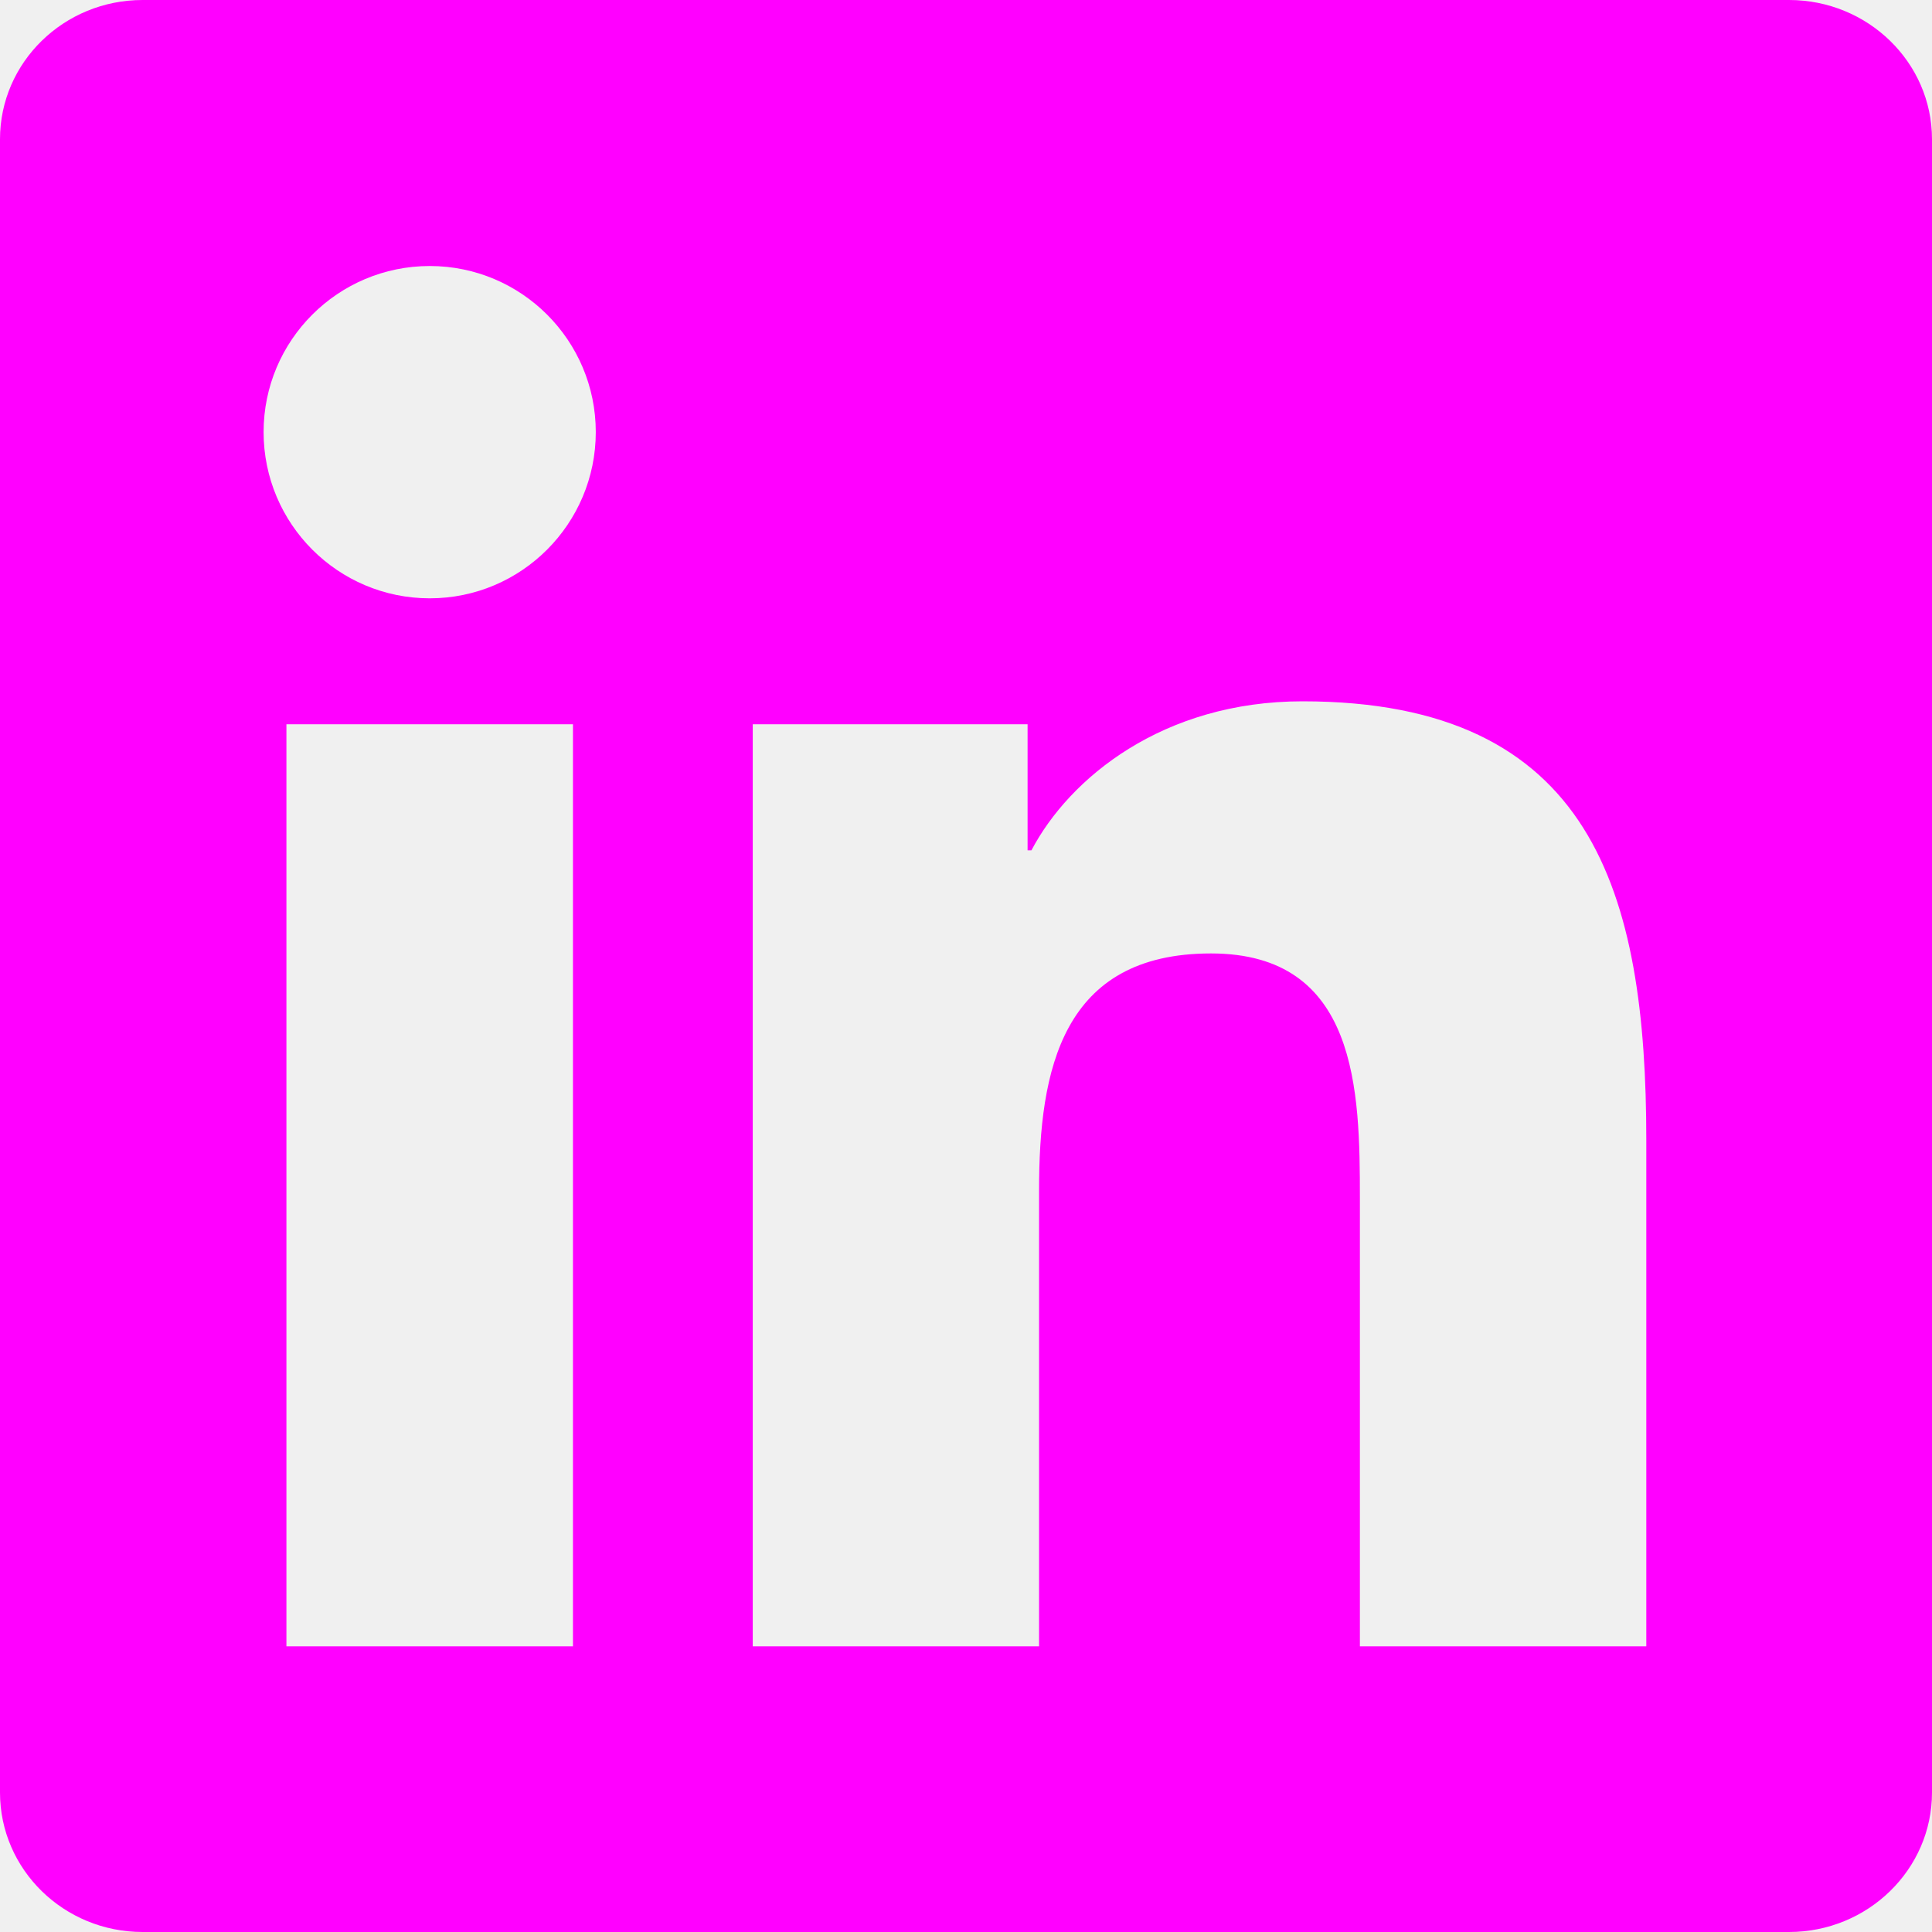
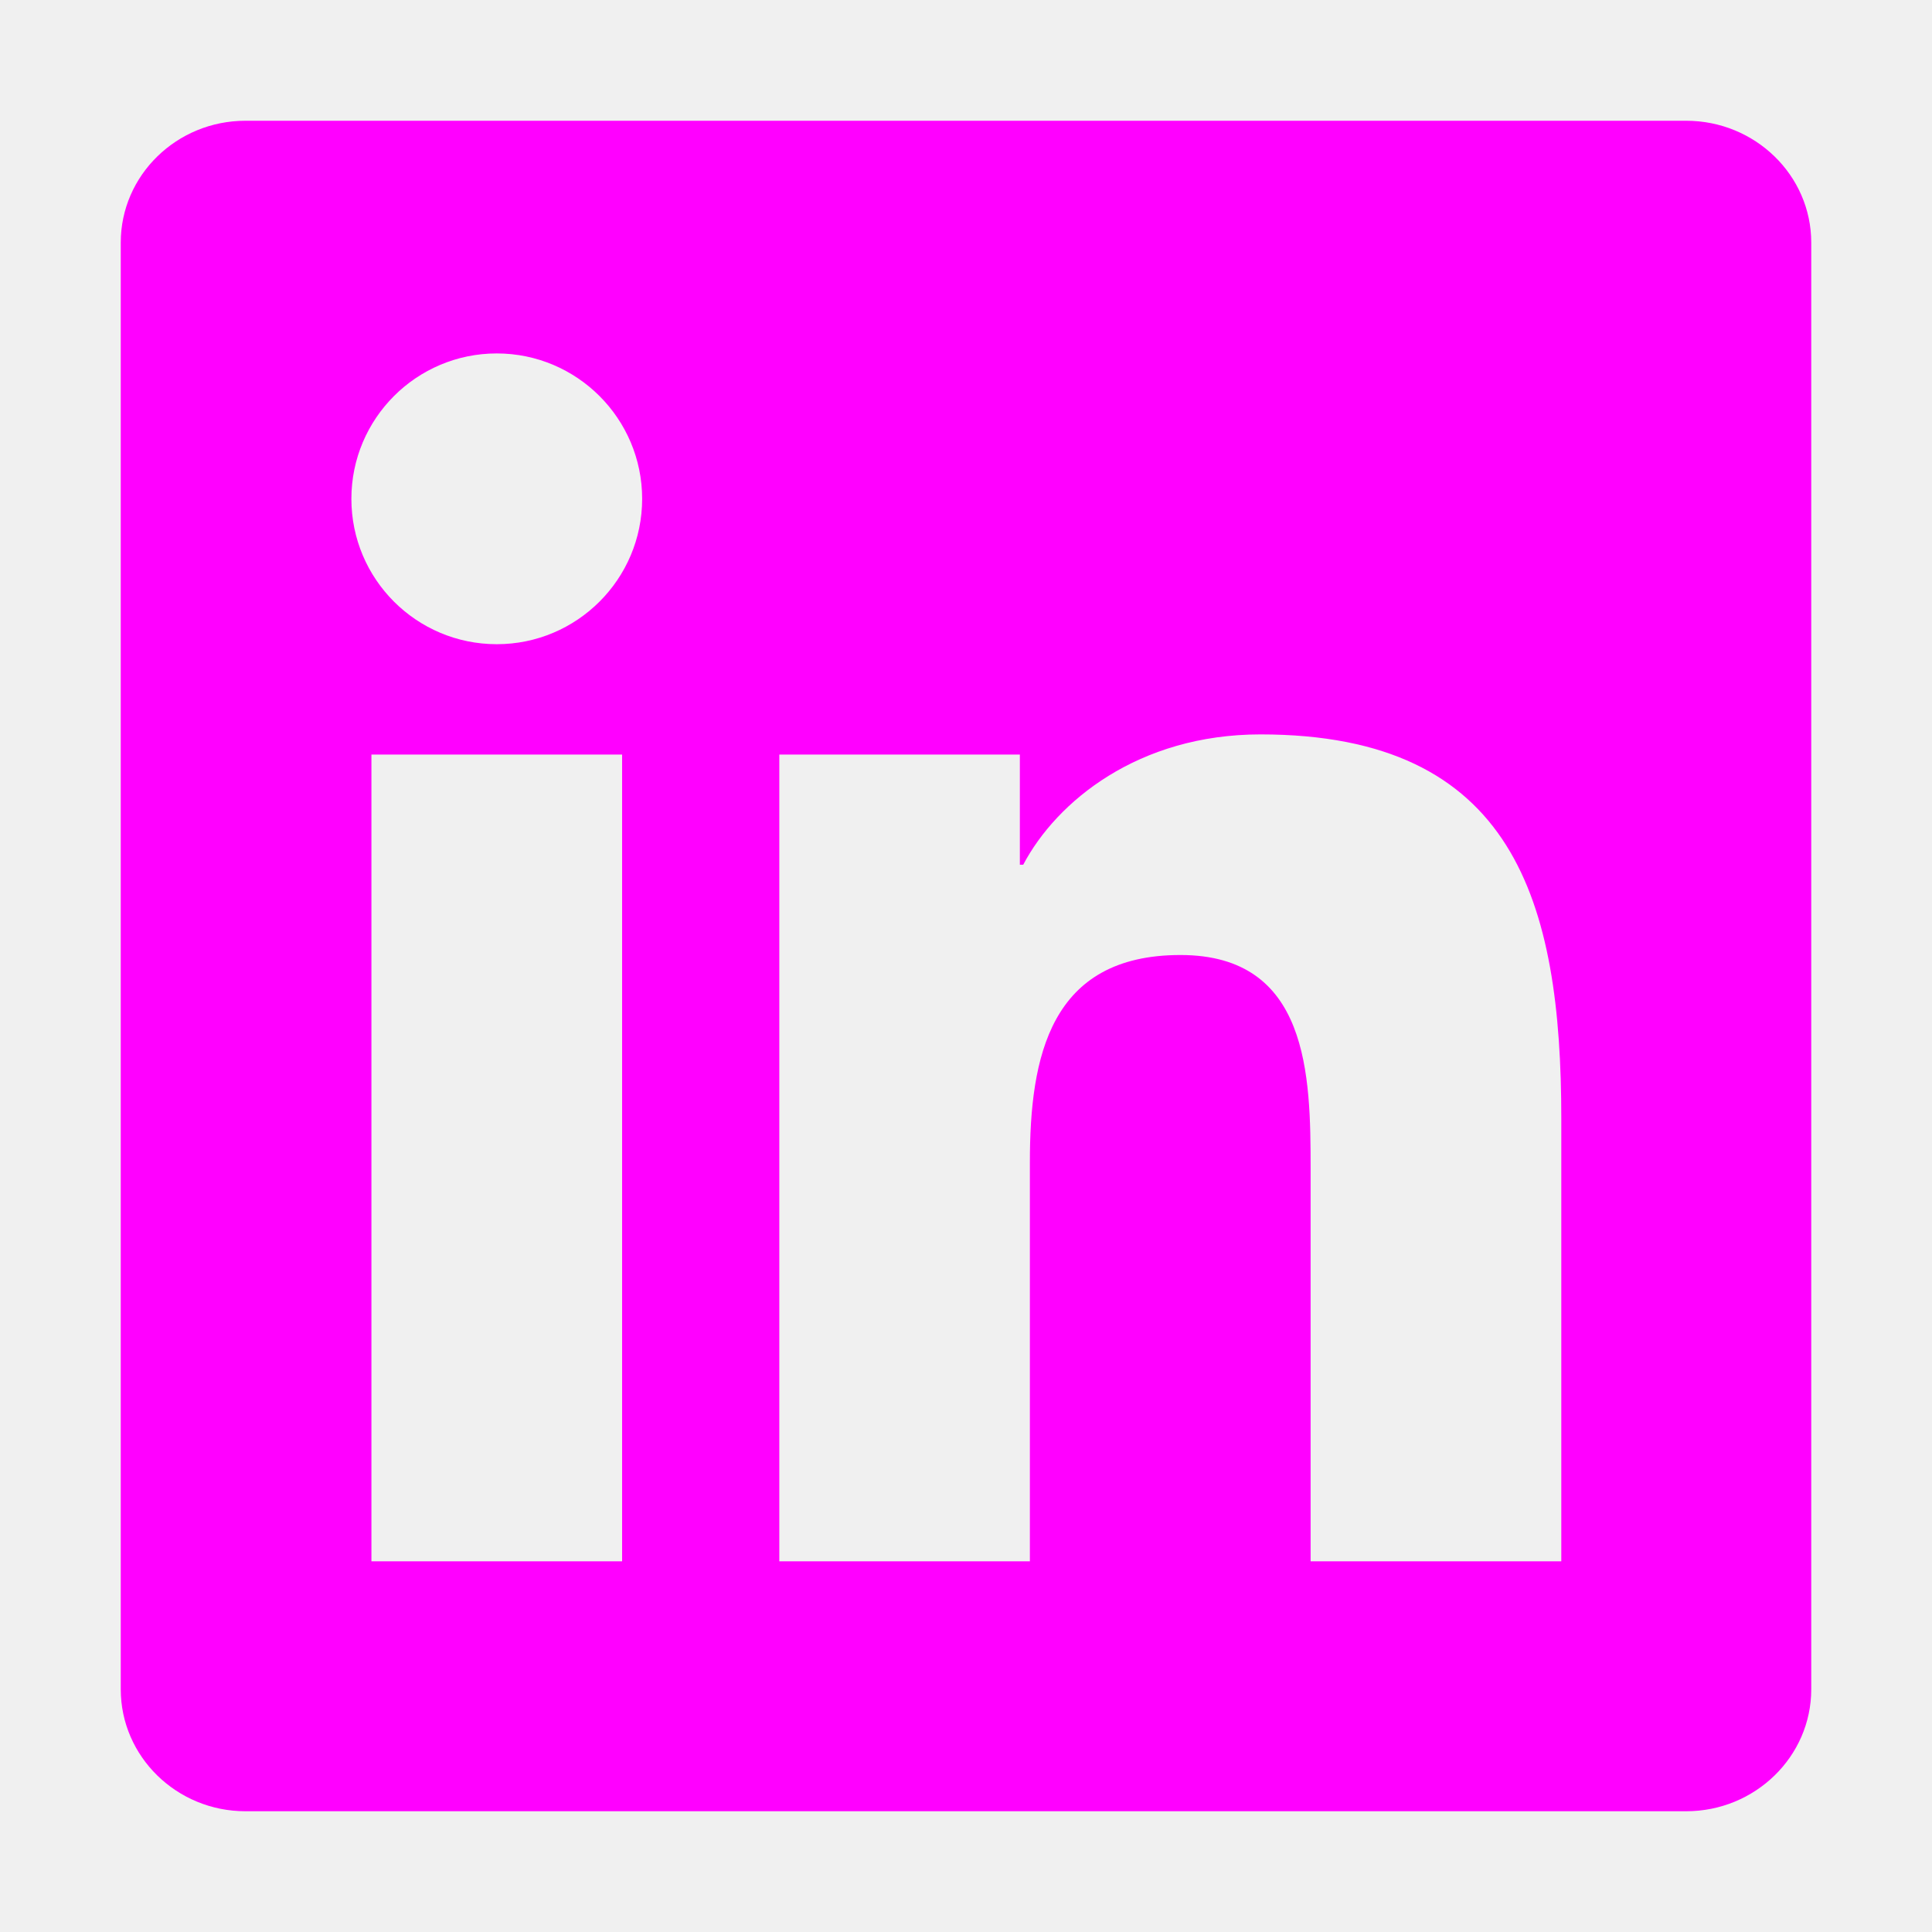
<svg xmlns="http://www.w3.org/2000/svg" width="16" height="16" viewBox="0 0 16 16" fill="none">
-   <g clip-path="url(#clip0_2179_3624)">
-     <path fill-rule="evenodd" clip-rule="evenodd" d="M1.181 0H14.816C15.468 0 16 0.516 16 1.153V14.845C16 15.483 15.468 16 14.816 16H1.181C0.529 16 0 15.483 0 14.845V1.153C0 0.516 0.529 0 1.181 0ZM2.183 3.578C2.183 4.338 2.799 4.955 3.559 4.955C4.318 4.955 4.934 4.338 4.934 3.578C4.934 2.819 4.318 2.203 3.559 2.203C2.799 2.203 2.183 2.819 2.183 3.578ZM11.262 13.634H13.634V9.446C13.634 7.39 13.19 5.808 10.787 5.808C9.633 5.808 8.858 6.441 8.542 7.042H8.51V5.998H6.234V13.634H8.605V9.857C8.605 8.861 8.794 7.896 10.029 7.896C11.246 7.896 11.262 9.035 11.262 9.921V13.634ZM2.372 13.634H4.745V5.998H2.372V13.634Z" fill="#FF00FF" />
-   </g>
-   <defs>
-     <clipPath id="clip0_2179_3624">
-       <rect width="16" height="16" fill="white" />
-     </clipPath>
-   </defs>
+   <path fill-rule="evenodd" clip-rule="evenodd" d="M2.033 1H13.964C14.535 1 15 1.452 15 2.009V13.99C15 14.547 14.535 15 13.964 15H2.033C1.463 15 1 14.547 1 13.99V2.009C1 1.452 1.463 1 2.033 1ZM2.91 4.131C2.91 4.796 3.449 5.335 4.114 5.335C4.778 5.335 5.318 4.796 5.318 4.131C5.318 3.467 4.778 2.927 4.114 2.927C3.449 2.927 2.91 3.467 2.91 4.131ZM10.854 12.93H12.93V9.265C12.93 7.466 12.541 6.082 10.439 6.082C9.428 6.082 8.751 6.636 8.474 7.161H8.446V6.249H6.454V12.93H8.529V9.625C8.529 8.753 8.695 7.909 9.776 7.909C10.84 7.909 10.854 8.906 10.854 9.681V12.93ZM3.076 12.93H5.152V6.249H3.076V12.93Z" fill="#FF00FF" />
</svg>
